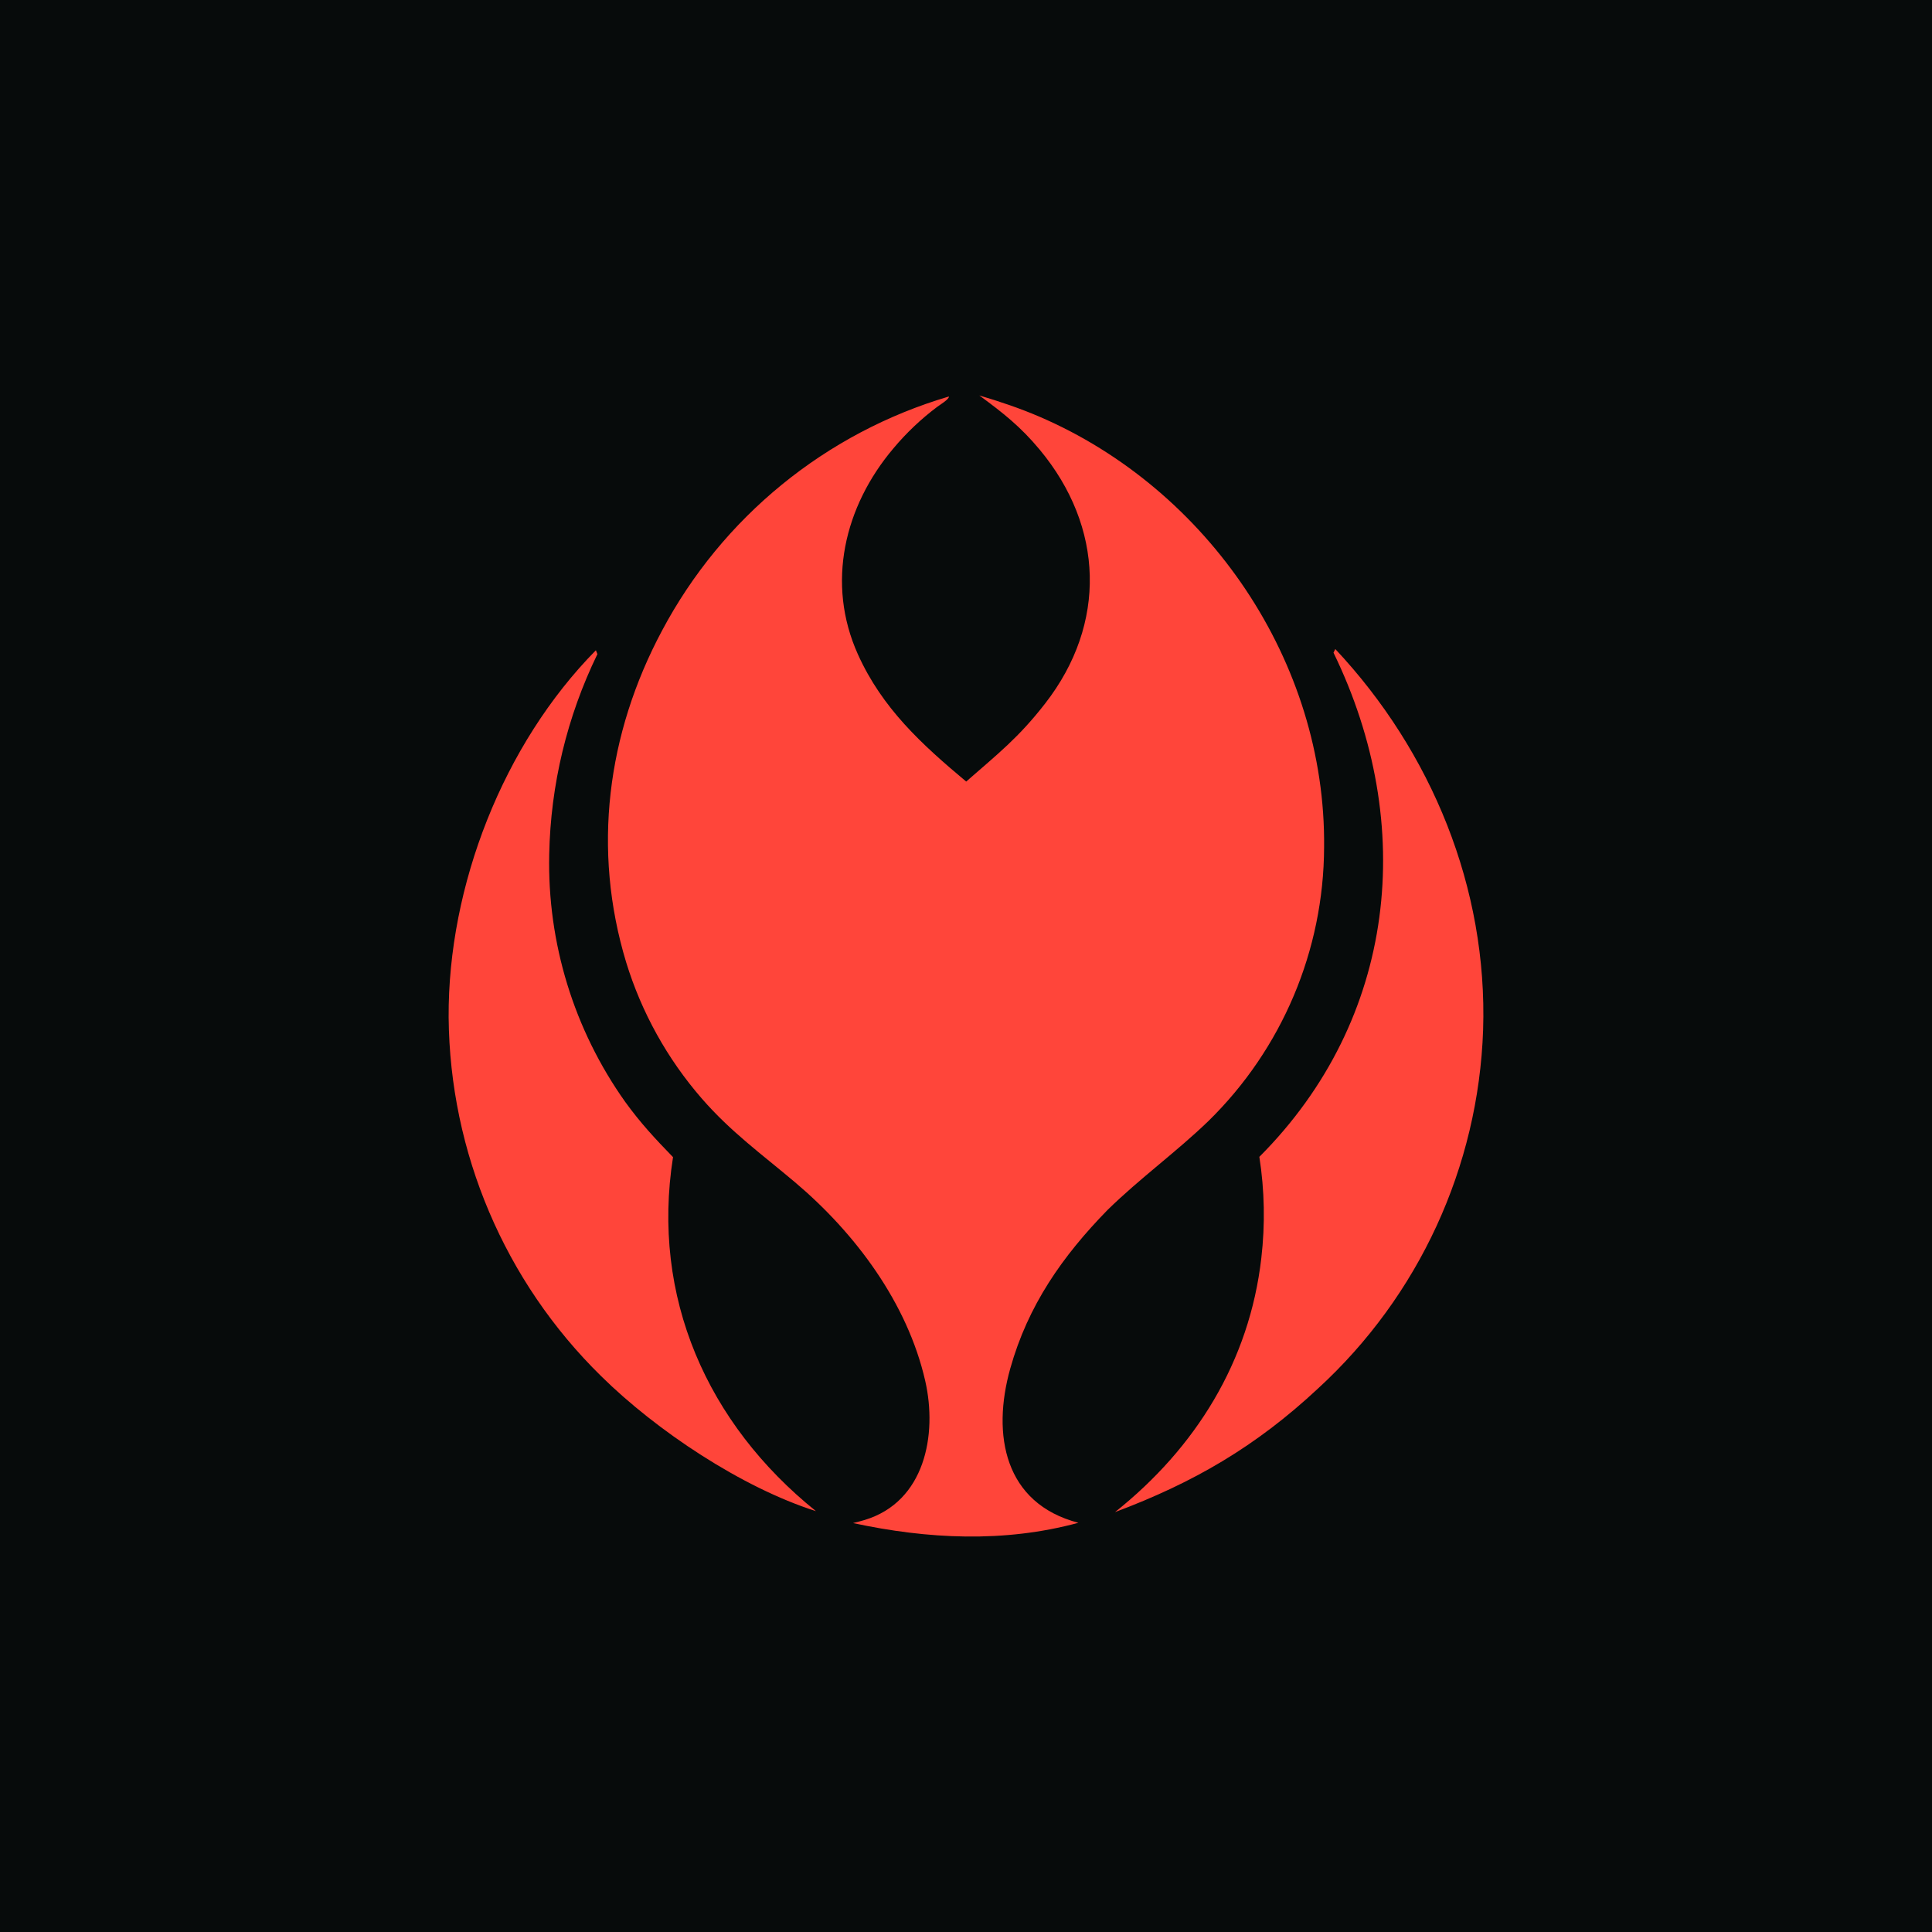
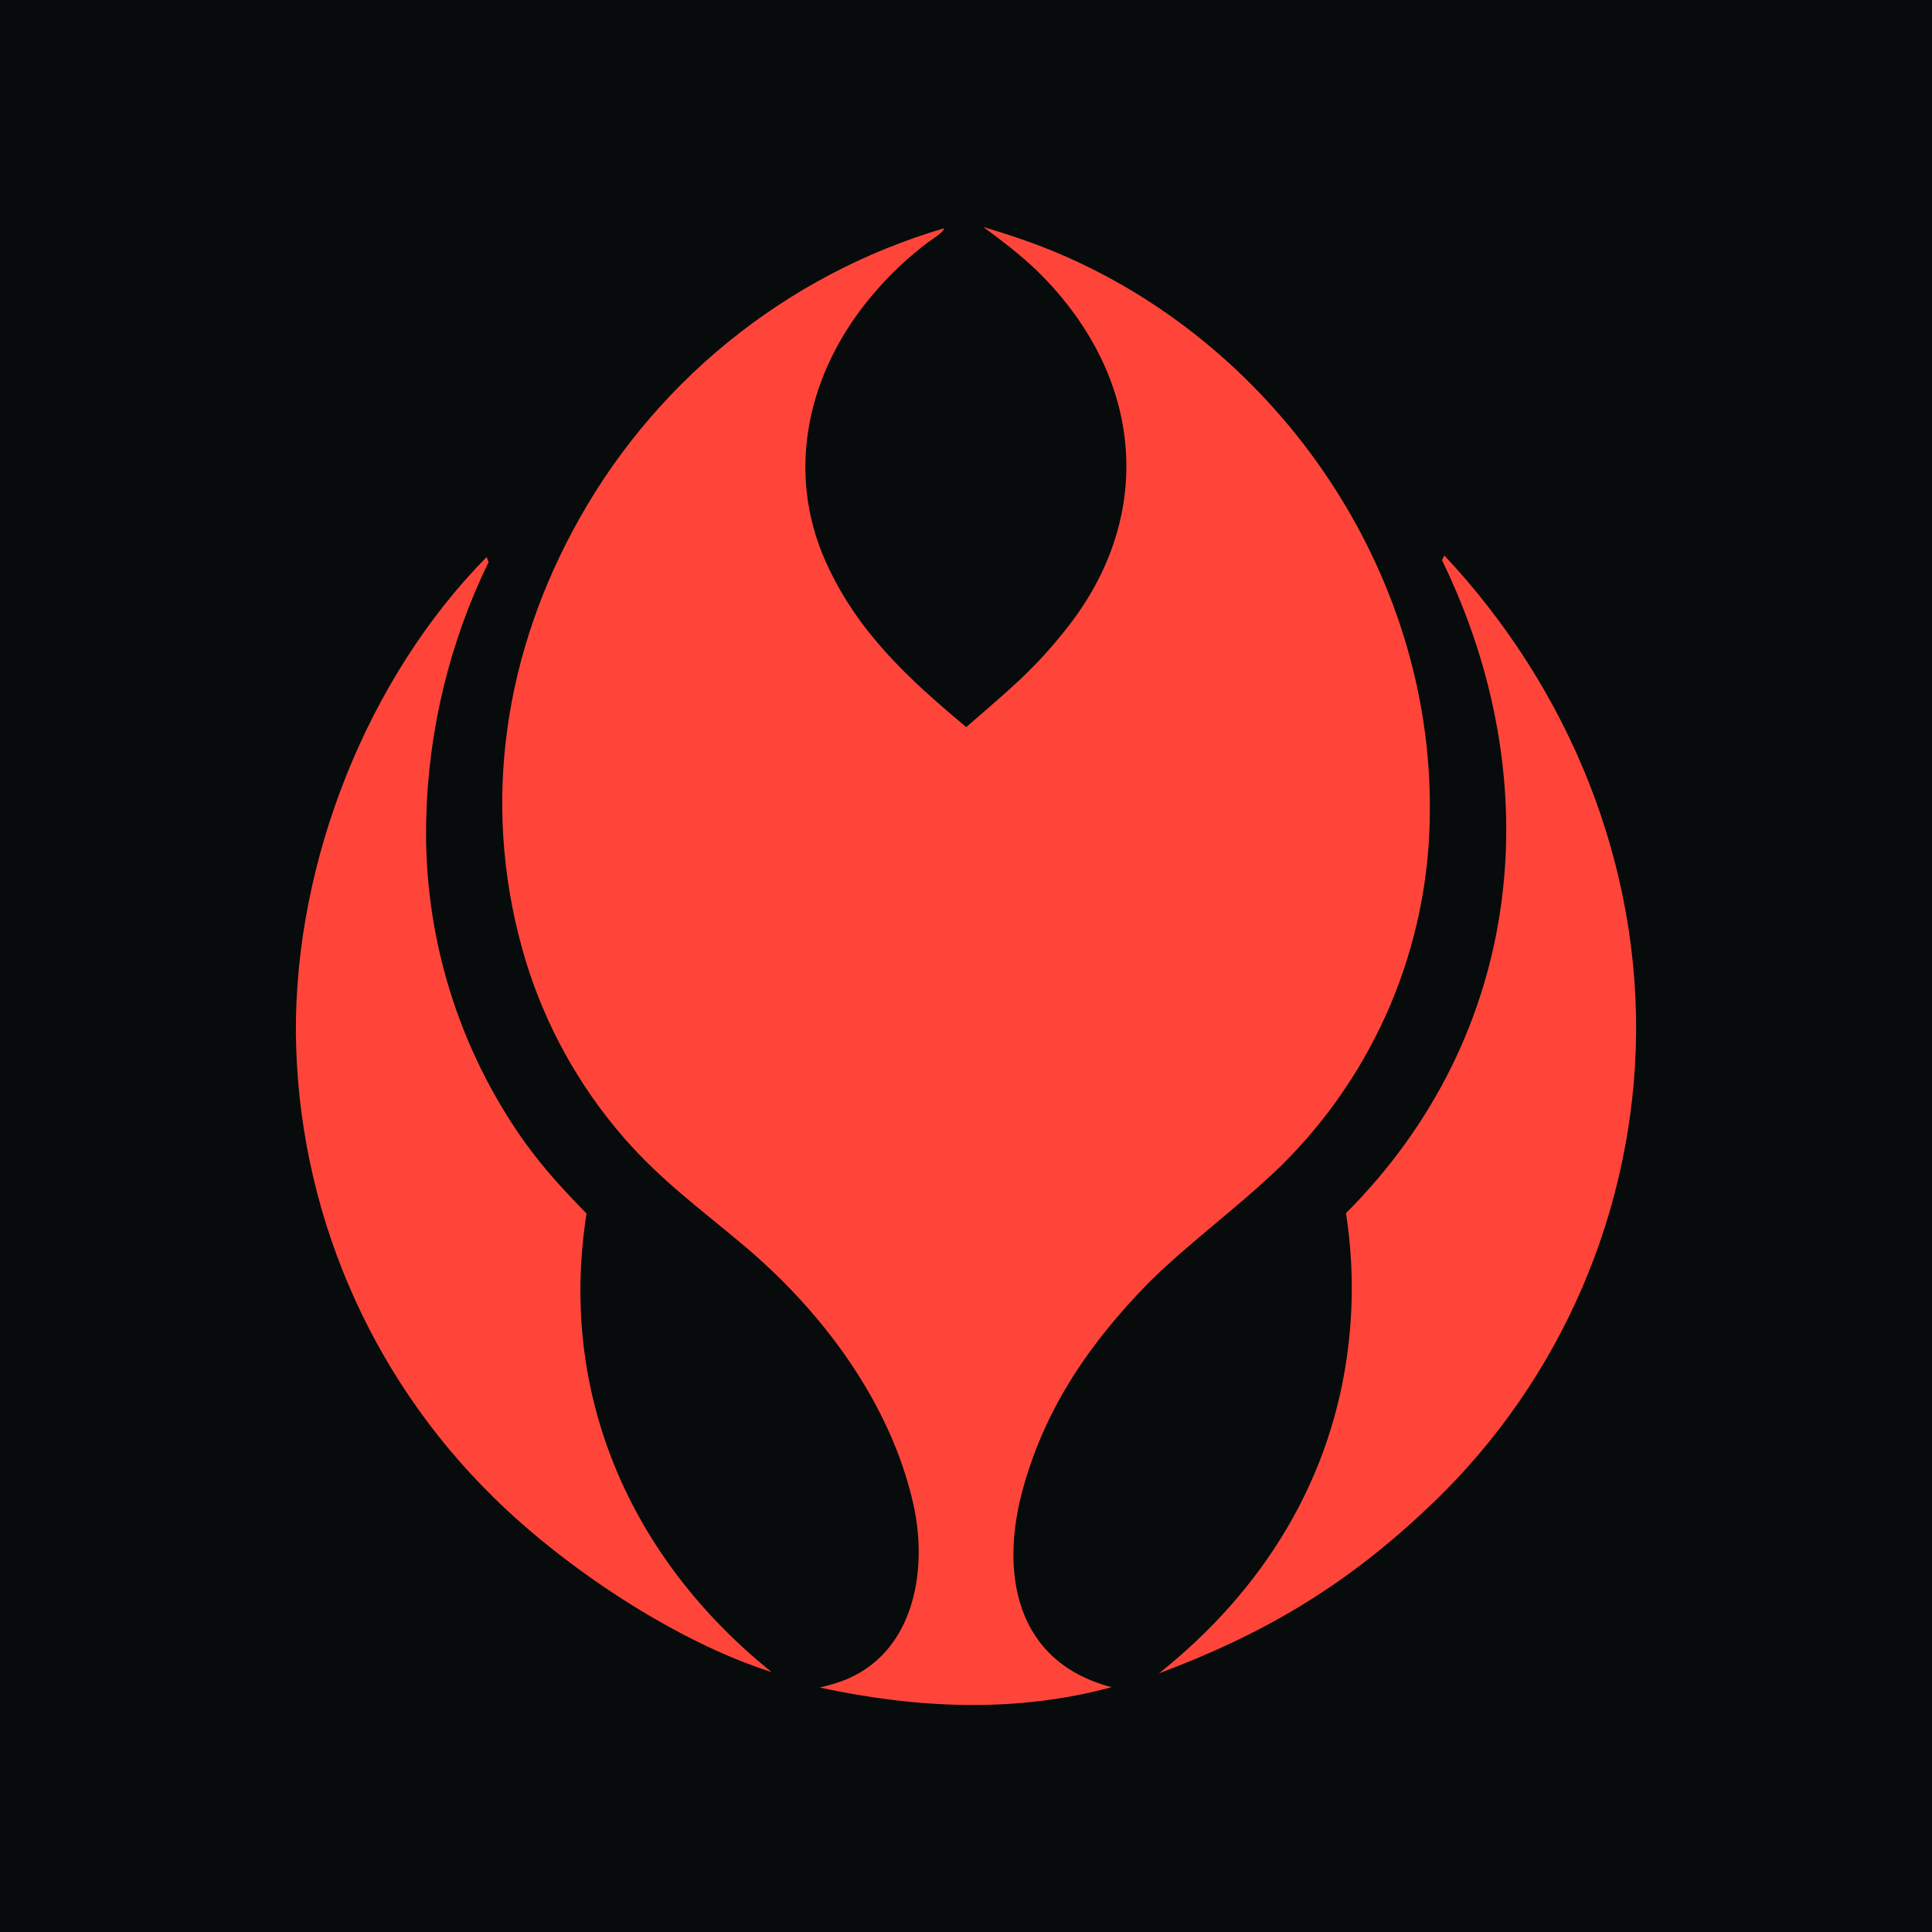
<svg xmlns="http://www.w3.org/2000/svg" viewBox="0 0 512 512" width="512" height="512">
  <rect width="512" height="512" fill="#070b0b" />
-   <svg x="76" y="76" width="360" height="360" viewBox="0 0 100 100">
-     <g fill="#ff453a" transform="translate(11.91407 8) scale(0.08417431) translate(-571.912 -525.368)">
+   <svg x="52" y="52" width="408" height="408" viewBox="0 0 100 100">
+     <g fill="#ff453a" transform="translate(6.473223 2) scale(0.09619921) translate(-571.912 -525.368)">
      <path fill-rule="evenodd" d="M 1009.41 526.281 C 1009.93 528.524 1001.28 533.766 999.301 535.254 C 985.128 545.878 972.23 558.104 960.864 571.691 C 917.884 622.511 901.932 689.76 929.812 751.69 C 951.094 798.966 985.73 830.576 1024.55 863.031 C 1052.57 838.488 1070.39 824.632 1093.67 794.668 C 1147.79 724.999 1145.01 640.357 1088.85 572.794 C 1072.16 552.723 1057.03 540.783 1036.04 525.368 C 1053.61 530.559 1071.55 536.609 1088.39 543.84 C 1236.18 607.289 1339.26 758.572 1337.55 920.498 C 1337.23 1010.65 1300.77 1096.91 1236.34 1159.97 C 1208.32 1187.02 1176.66 1209.82 1148.16 1237.69 C 1108.68 1278.12 1078.57 1321.1 1063.06 1376.43 C 1046.8 1434.4 1057.9 1494.37 1122.68 1511.26 C 1057.81 1528.91 990.66 1525.55 925.603 1511.51 C 929.006 1510.7 932.386 1509.8 935.741 1508.81 C 988.309 1492.93 999.531 1434.52 988.705 1387.11 C 973.163 1319.03 927.613 1258.02 874.872 1213.49 C 845.101 1188.35 818.85 1169.59 793.206 1140.12 C 763.114 1105.47 740.614 1064.91 727.156 1021.04 C 697.326 922.641 710.349 821.293 758.532 731.057 C 811.227 631.847 901.654 558.037 1009.41 526.281 z M 1347.34 747.131 C 1431.73 837.1 1480.65 956.384 1476.61 1080.33 C 1472.46 1200.02 1420.4 1313.02 1332.12 1393.94 C 1277.95 1444.48 1223.51 1476.17 1154.69 1501.93 C 1225.17 1445.81 1272.26 1370.28 1282.65 1279.74 C 1286.07 1250.3 1285.5 1220.53 1280.93 1191.24 C 1401.14 1070.75 1418.84 900.479 1345.78 750.338 L 1347.34 747.131 z M 700.694 748.215 L 702.037 751.57 C 675.475 806.181 661.092 865.911 659.881 926.627 C 658.173 1004.07 681.476 1080.01 726.334 1143.16 C 739.792 1161.73 752.289 1175.16 768.16 1191.49 C 748.885 1313.82 798.078 1424.62 893.16 1501.09 C 828.055 1480.34 753.608 1430.67 705.281 1383 C 620.939 1300.29 572.958 1187.43 571.919 1069.3 C 571.241 954.212 619.757 830.288 700.694 748.215 z" />
    </g>
  </svg>
</svg>
